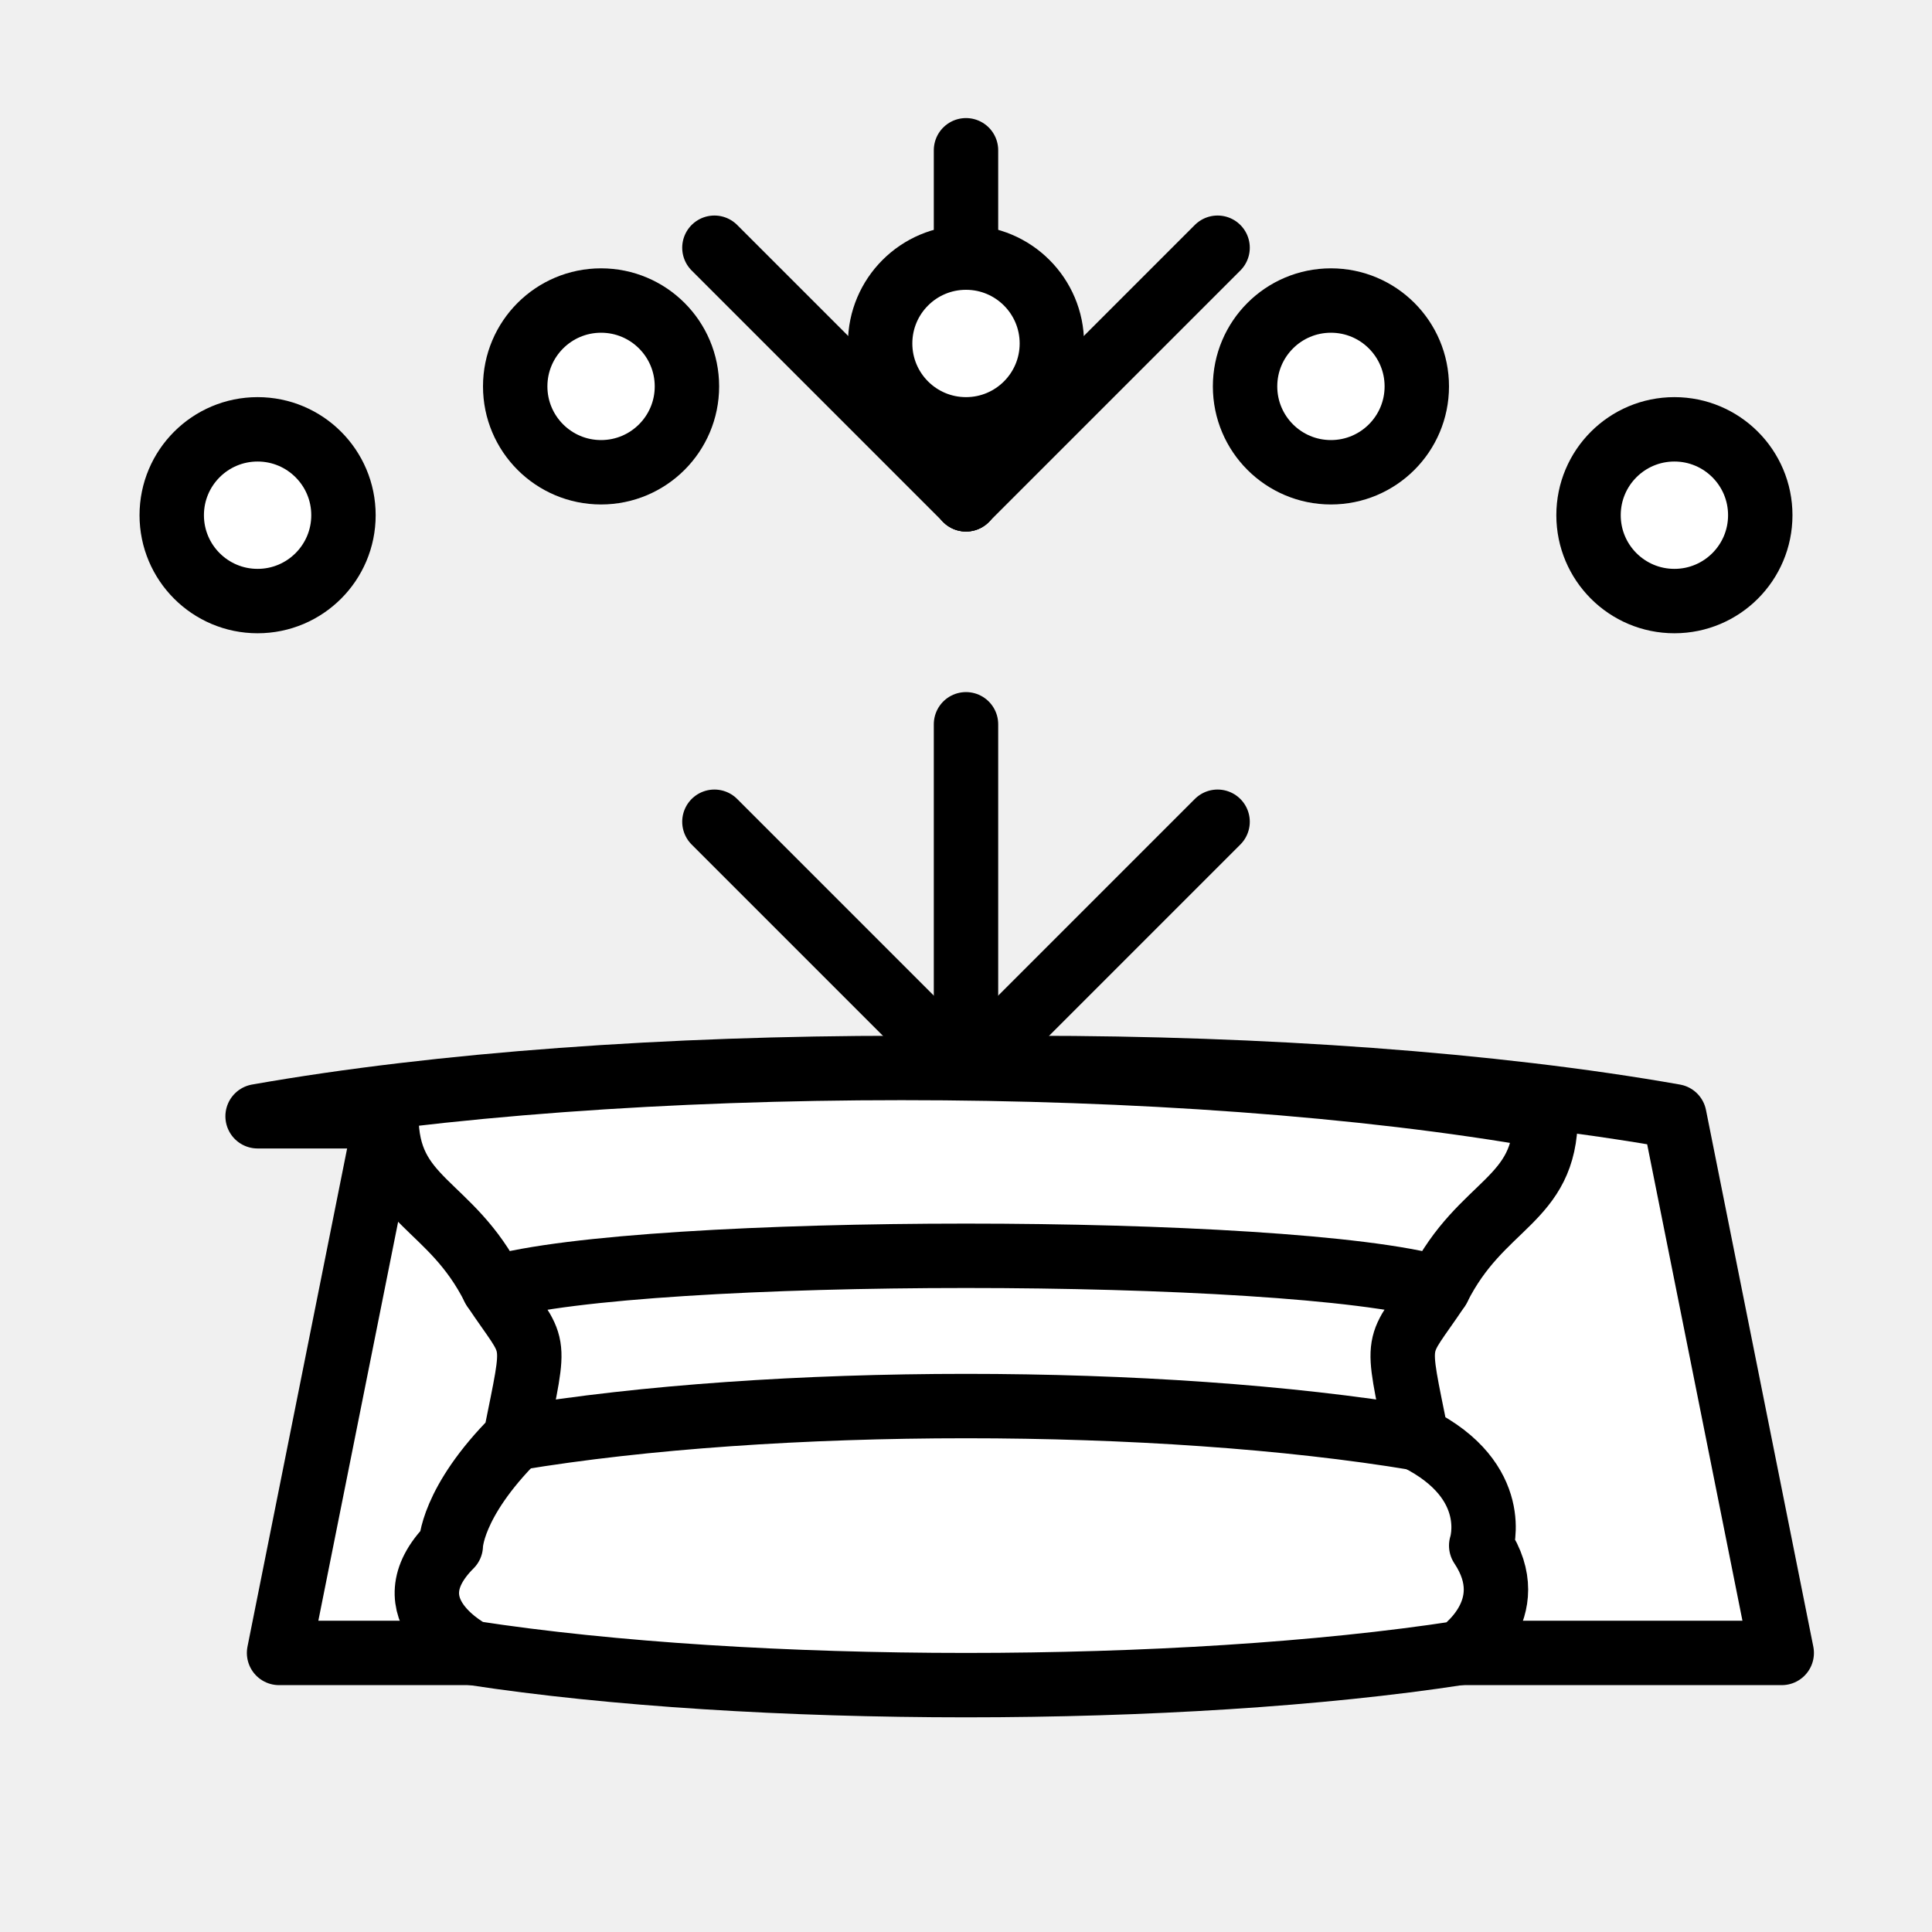
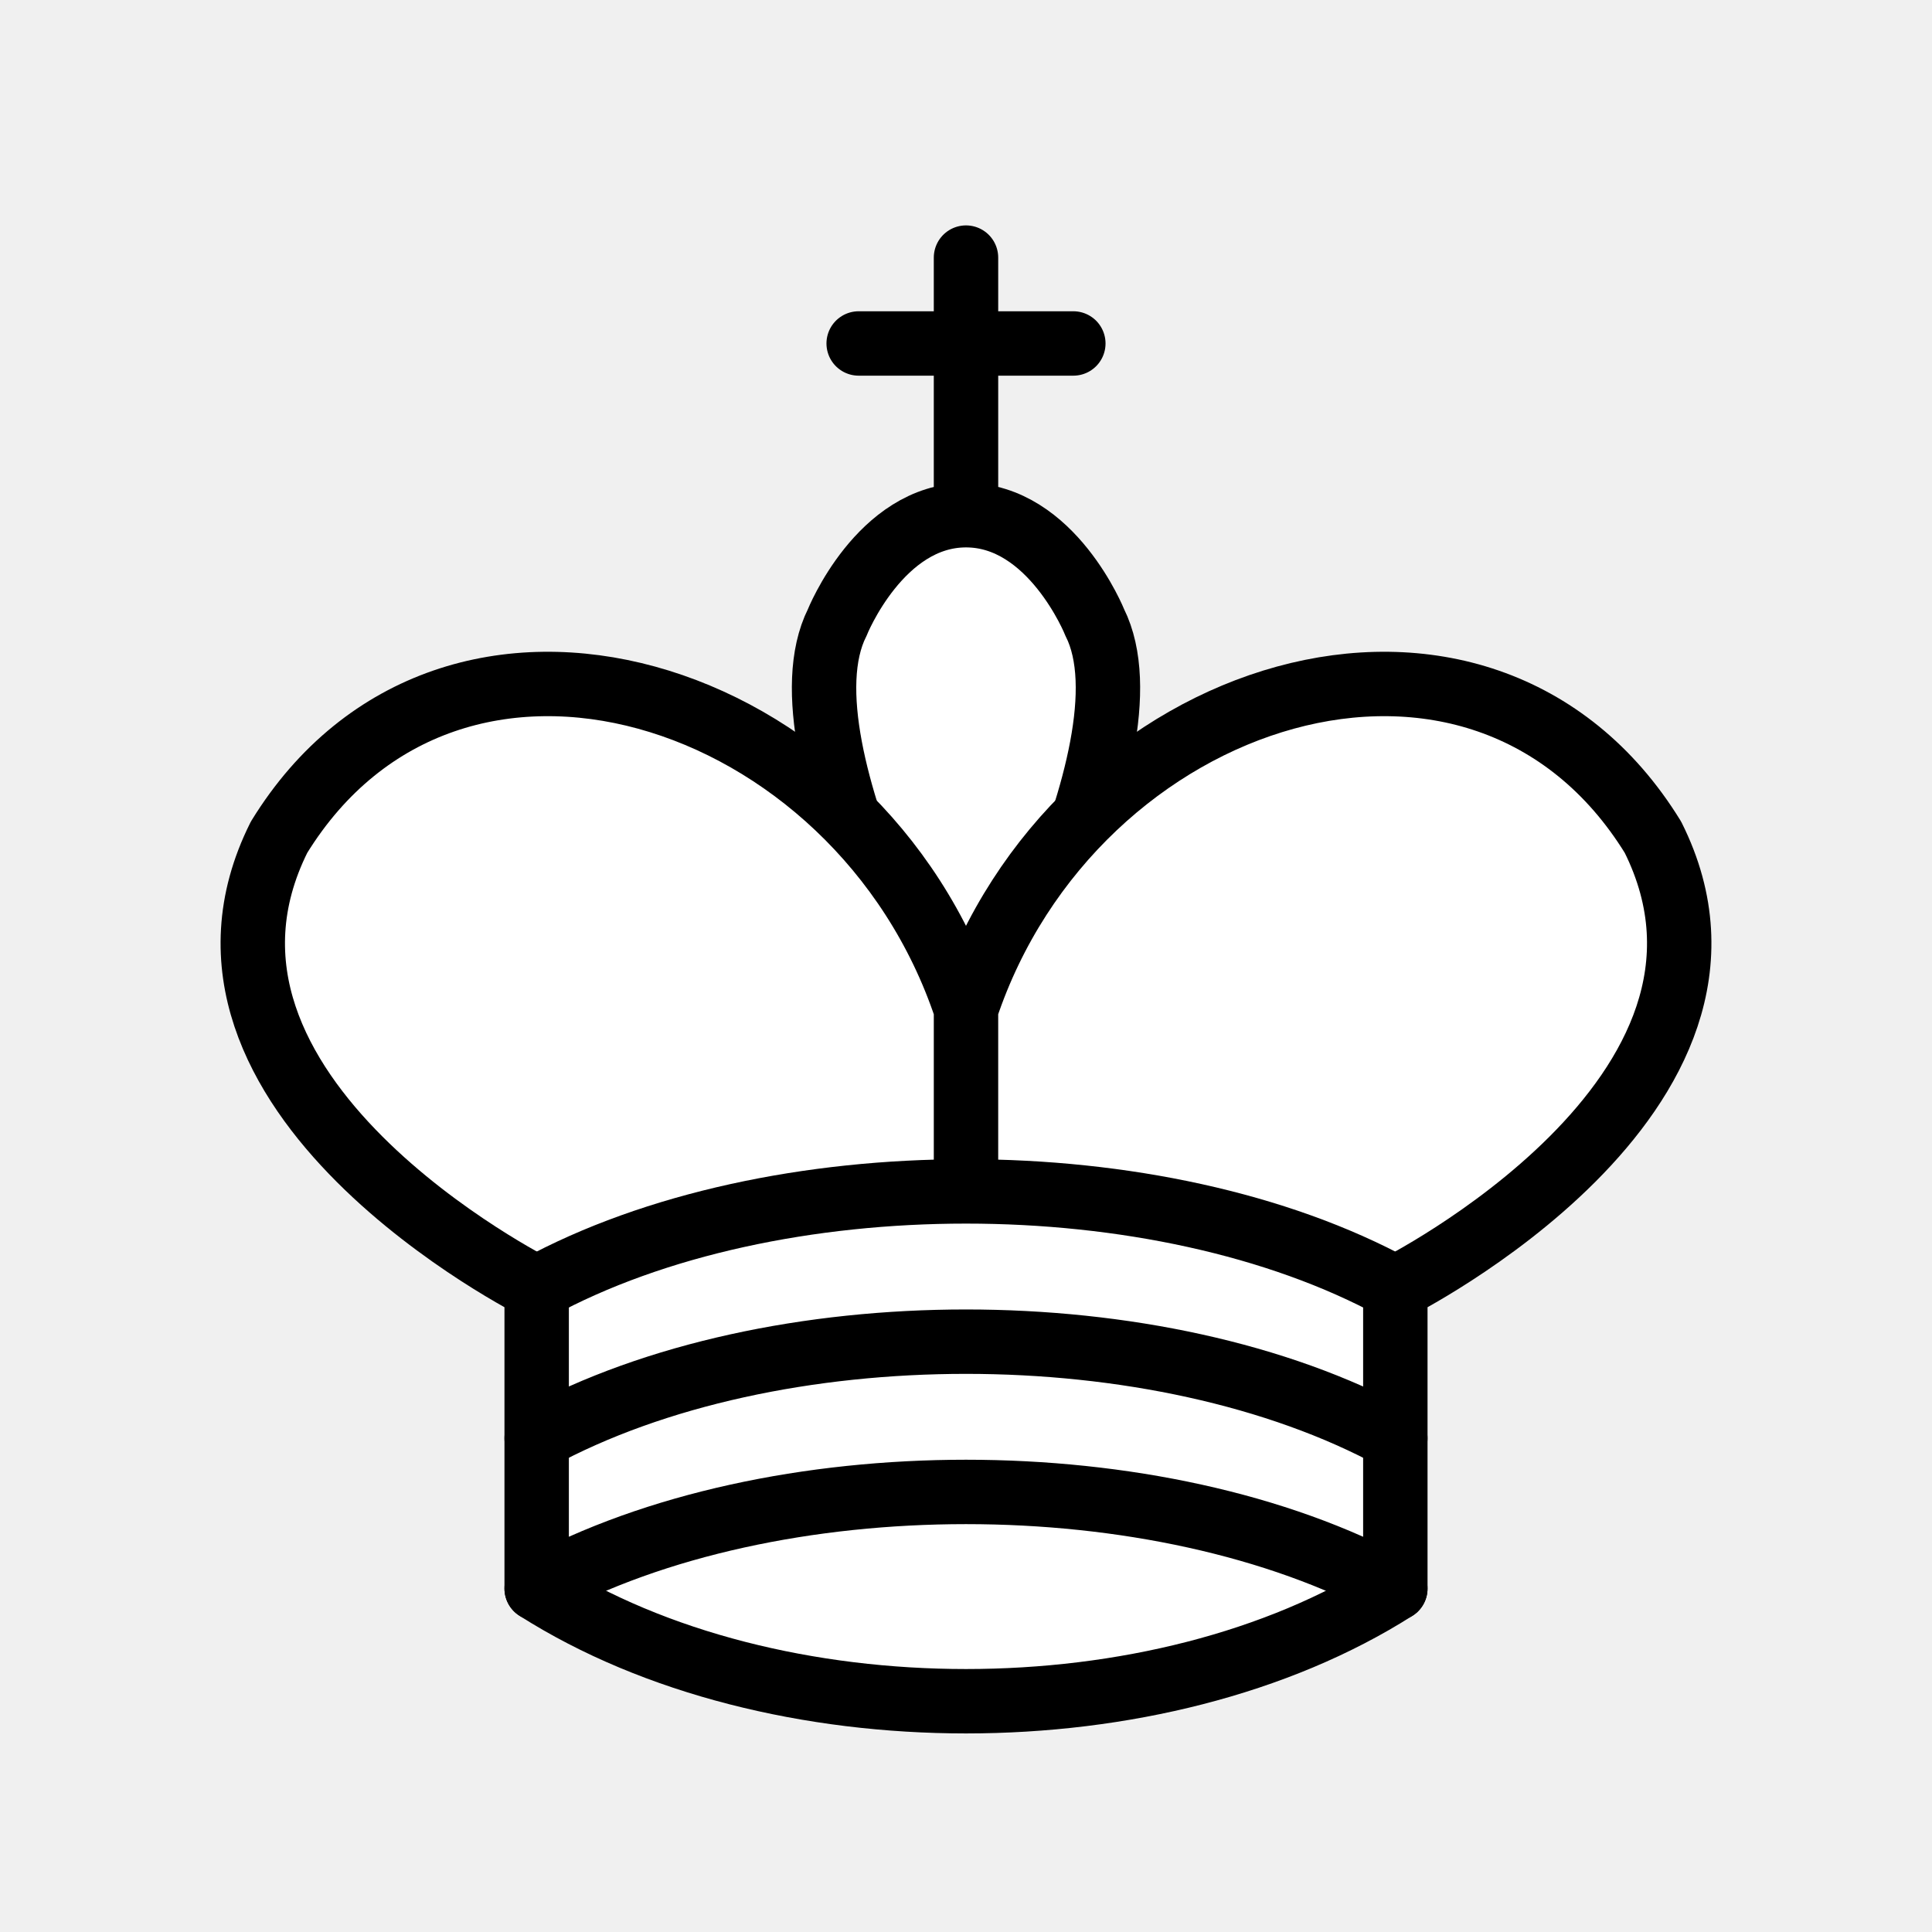
- <svg xmlns="http://www.w3.org/2000/svg" viewBox="0 0 45 45" width="45" height="45">
-   <g fill="#ffffff" stroke="#000000" stroke-width="1.5" stroke-linecap="round" stroke-linejoin="round">
-     <path d="M22.5,11.63l5.86-5.86" />
-     <path d="M22.5,25l5.86-5.86" />
-     <path d="M22.5,11.63l-5.86-5.86" />
-     <path d="M22.5,25l-5.86-5.86" />
-     <path d="M22.5,11.63l0-8.13" />
-     <path d="M22.5,25l0-8.13" />
-     <path d="m9,26c8.5-1.5,21.5-1.5,30,0l2.5,12.5L6.5,38.5L9,26z" />
-     <path d="m9,26c0,2,1.5,2,2.5,4c1,1.5,1,1,0.5,3.5c-1.5,1.5-1.5,2.5-1.5,2.5c-1.5,1.5.5,2.5.5,2.5c6.5,1,16.5,1,23,0c0,0,1.5-1,0.5-2.5c0,0,.5-1.5-1.5-2.5c-.5-2.5-.5-2,0.5-3.5c1-2,2.5-2,2.5-4c-8.5-1.5-21.5-1.5-30,0z" />
-     <path d="m11.5,30c3.5-1,18.5-1,22,0M12,33.5c6-1,15-1,21,0" />
-     <circle cx="6" cy="12" r="2" />
-     <circle cx="14" cy="9" r="2" />
-     <circle cx="22.5" cy="8" r="2" />
-     <circle cx="31" cy="9" r="2" />
-     <circle cx="39" cy="12" r="2" />
+ <svg xmlns="http://www.w3.org/2000/svg" width="45" height="45">
+   <g fill="none" fill-rule="evenodd" stroke="#000" stroke-linecap="round" stroke-linejoin="round" stroke-width="1.5">
+     <path stroke-linejoin="miter" d="M22.5 11.63V6M20 8h5" />
+     <path fill="#fff" stroke-linecap="butt" stroke-linejoin="miter" d="M22.5 25s4.5-7.5 3-10.5c0 0-1-2.5-3-2.5s-3 2.5-3 2.5c-1.5 3 3 10.5 3 10.5" />
+     <path fill="#fff" d="M12.5 37c5.5 3.5 14.5 3.5 20 0v-7s9-4.5 6-10.5c-4-6.5-13.5-3.5-16 4V27v-3.5c-2.5-7.5-12-10.5-16-4-3 6 6 10.5 6 10.5v7" />
+     <path d="M12.5 30c5.5-3 14.5-3 20 0m-20 3.5c5.5-3 14.5-3 20 0m-20 3.5c5.5-3 14.5-3 20 0" />
  </g>
</svg>
